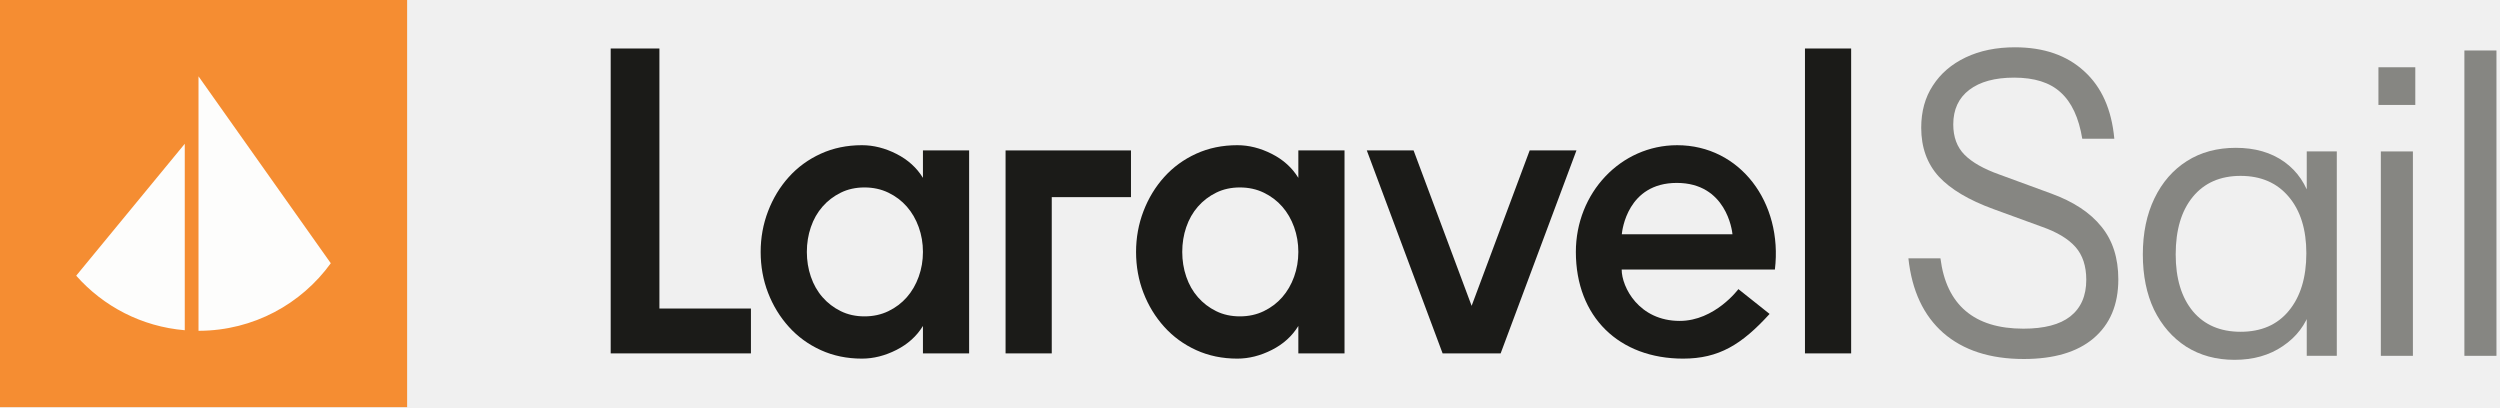
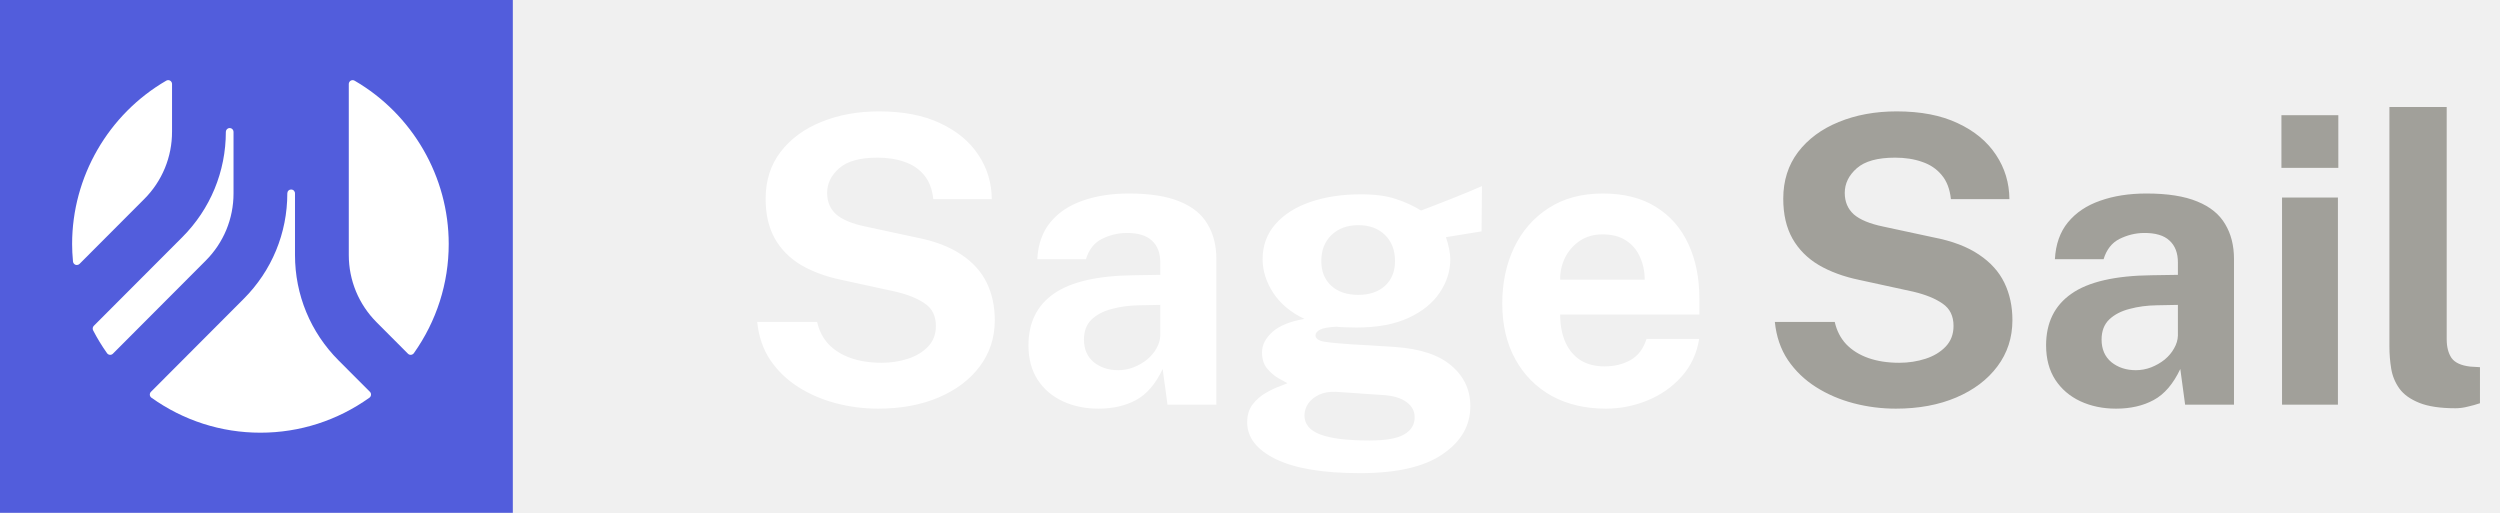
- <svg xmlns="http://www.w3.org/2000/svg" width="393" height="64" viewBox="0 0 393 64" fill="none">
-   <style>
-         .laravel { fill: #1B1B18 } @media (prefers-color-scheme:dark) { .laravel { fill: #fff } }
-         .sail { fill: #868682 } @media (prefers-color-scheme:dark) { .sail { fill: #A1A09A } }
-     </style>
-   <rect width="64" height="64" fill="#F58D32" />
-   <path fill-rule="evenodd" clip-rule="evenodd" d="M29.045 51.911V22.603L12 43.311V43.364C16.246 48.156 22.27 51.347 29.045 51.911ZM52 41.382C47.374 47.782 39.843 51.96 31.332 52.001H31.206V12L52 41.382Z" fill="#FDFDFC" />
-   <path class="laravel" d="M103.659 7.625H96V55.553H118.046V48.501H103.659V7.625Z" />
-   <path class="laravel" d="M145.087 27.96C144.109 26.363 142.722 25.108 140.924 24.195C139.126 23.282 137.316 22.825 135.496 22.825C133.141 22.825 130.988 23.27 129.035 24.16C127.08 25.05 125.404 26.272 124.006 27.823C122.607 29.376 121.519 31.168 120.742 33.198C119.964 35.23 119.576 37.364 119.576 39.6C119.576 41.883 119.964 44.028 120.742 46.036C121.519 48.045 122.607 49.826 124.006 51.377C125.404 52.929 127.08 54.15 129.035 55.04C130.988 55.93 133.141 56.375 135.496 56.375C137.316 56.375 139.126 55.918 140.924 55.006C142.722 54.094 144.11 52.838 145.087 51.24V55.554H152.346V23.647H145.087V27.96ZM144.421 43.503C143.977 44.736 143.355 45.808 142.556 46.721C141.756 47.634 140.791 48.364 139.659 48.912C138.526 49.46 137.271 49.733 135.895 49.733C134.518 49.733 133.275 49.46 132.165 48.912C131.054 48.364 130.1 47.634 129.301 46.721C128.502 45.808 127.891 44.736 127.469 43.503C127.047 42.27 126.837 40.969 126.837 39.6C126.837 38.231 127.047 36.93 127.469 35.697C127.89 34.465 128.502 33.393 129.301 32.48C130.1 31.567 131.055 30.836 132.165 30.289C133.275 29.741 134.518 29.467 135.895 29.467C137.271 29.467 138.526 29.741 139.659 30.289C140.791 30.837 141.756 31.567 142.556 32.48C143.355 33.393 143.977 34.465 144.421 35.697C144.864 36.93 145.087 38.231 145.087 39.6C145.087 40.969 144.864 42.27 144.421 43.503Z" />
-   <path class="laravel" d="M204.099 27.96C203.121 26.363 201.734 25.108 199.936 24.195C198.138 23.282 196.328 22.825 194.508 22.825C192.153 22.825 190.001 23.27 188.047 24.16C186.093 25.05 184.417 26.272 183.018 27.823C181.619 29.376 180.531 31.168 179.754 33.198C178.977 35.23 178.589 37.364 178.589 39.6C178.589 41.883 178.977 44.028 179.754 46.036C180.531 48.045 181.619 49.826 183.018 51.377C184.417 52.929 186.092 54.15 188.047 55.04C190 55.93 192.153 56.375 194.508 56.375C196.328 56.375 198.138 55.918 199.936 55.006C201.734 54.094 203.122 52.838 204.099 51.24V55.554H211.359V23.647H204.099V27.96ZM203.433 43.503C202.988 44.736 202.367 45.808 201.568 46.721C200.768 47.634 199.803 48.364 198.67 48.912C197.538 49.46 196.283 49.733 194.907 49.733C193.53 49.733 192.286 49.46 191.177 48.912C190.066 48.364 189.112 47.634 188.313 46.721C187.513 45.808 186.903 44.736 186.481 43.503C186.058 42.27 185.849 40.969 185.849 39.6C185.849 38.231 186.058 36.93 186.481 35.697C186.902 34.465 187.513 33.393 188.313 32.48C189.112 31.567 190.067 30.836 191.177 30.289C192.286 29.741 193.53 29.467 194.907 29.467C196.283 29.467 197.538 29.741 198.67 30.289C199.803 30.837 200.768 31.567 201.568 32.48C202.367 33.393 202.988 34.465 203.433 35.697C203.876 36.93 204.099 38.231 204.099 39.6C204.099 40.969 203.876 42.27 203.433 43.503Z" />
-   <path class="laravel" d="M291 7.625H283.741V55.553H291V7.625Z" />
-   <path class="laravel" d="M158.075 55.553H165.335V30.99H177.79V23.647H158.075V55.553Z" />
-   <path class="laravel" d="M240.465 23.647L231.34 48.08L222.216 23.647H214.862L226.778 55.553H235.902L247.818 23.647H240.465Z" />
-   <path class="laravel" d="M263.652 22.826C254.762 22.826 247.725 30.337 247.725 39.601C247.725 49.842 254.536 56.375 264.582 56.375C270.205 56.375 273.795 54.165 278.181 49.351L273.276 45.45C273.273 45.454 269.574 50.447 264.051 50.447C257.631 50.447 254.928 45.126 254.928 42.373H279.013C280.278 31.833 273.537 22.826 263.652 22.826ZM254.947 36.828C255.003 36.214 255.839 28.754 263.594 28.754C271.349 28.754 272.291 36.213 272.345 36.828H254.947Z" />
-   <path class="sail" d="M387.403 55.935V7.935H392.443V55.935H387.403Z" />
-   <path class="sail" d="M374.268 55.935V23.805H379.308V55.935H374.268ZM373.89 16.497V10.575H379.686V16.497H373.89Z" />
-   <path class="sail" d="M351.28 56.565C348.382 56.565 345.841 55.872 343.657 54.486C341.515 53.1 339.835 51.168 338.617 48.69C337.441 46.212 336.853 43.314 336.853 39.996C336.853 36.636 337.462 33.696 338.68 31.176C339.898 28.656 341.599 26.703 343.783 25.317C345.967 23.931 348.529 23.238 351.469 23.238C354.493 23.238 357.034 23.973 359.092 25.443C361.15 26.913 362.557 28.992 363.313 31.68L362.62 31.806V23.805H367.345V55.935H362.62V48.438L363.25 48.627C362.452 51.063 360.982 52.995 358.84 54.423C356.74 55.851 354.22 56.565 351.28 56.565ZM352.225 52.155C355.459 52.155 357.979 51.063 359.785 48.879C361.633 46.653 362.557 43.629 362.557 39.807C362.557 36.069 361.633 33.108 359.785 30.924C357.937 28.74 355.417 27.648 352.225 27.648C349.033 27.648 346.534 28.74 344.728 30.924C342.922 33.108 342.019 36.132 342.019 39.996C342.019 43.776 342.922 46.758 344.728 48.942C346.534 51.084 349.033 52.155 352.225 52.155Z" />
-   <path class="sail" d="M318.137 56.435C312.847 56.435 308.628 55.067 305.479 52.33C302.372 49.593 300.546 45.686 300 40.609H305.038C305.5 44.273 306.823 47.032 309.006 48.886C311.189 50.74 314.212 51.667 318.074 51.667C321.349 51.667 323.805 51.027 325.443 49.747C327.122 48.423 327.962 46.503 327.962 43.986C327.962 41.823 327.395 40.102 326.261 38.822C325.128 37.541 323.365 36.482 320.971 35.643L313.351 32.862C309.489 31.45 306.634 29.75 304.786 27.763C302.939 25.733 302.015 23.172 302.015 20.082C302.015 17.522 302.624 15.315 303.842 13.461C305.059 11.562 306.781 10.084 309.006 9.024C311.231 7.965 313.813 7.435 316.752 7.435C321.286 7.435 324.918 8.693 327.647 11.209C330.376 13.681 331.95 17.213 332.37 21.804H327.332C326.786 18.493 325.653 16.065 323.931 14.52C322.252 12.975 319.817 12.203 316.626 12.203C313.603 12.203 311.252 12.843 309.573 14.123C307.893 15.403 307.053 17.213 307.053 19.553C307.053 21.539 307.641 23.128 308.817 24.32C309.992 25.512 311.819 26.549 314.296 27.432L322.42 30.412C325.947 31.692 328.592 33.436 330.355 35.643C332.118 37.806 333 40.565 333 43.92C333 47.893 331.698 50.983 329.095 53.191C326.534 55.353 322.882 56.435 318.137 56.435Z" />
+ <svg xmlns="http://www.w3.org/2000/svg" width="312" height="64" viewBox="0 0 312 64" fill="none">
+   <rect width="64" height="64" fill="#525DDC" />
+   <path fill-rule="evenodd" clip-rule="evenodd" d="M42.255 44.983C38.748 41.467 36.815 36.792 36.815 31.822V24.129C36.815 24.002 36.764 23.88 36.675 23.789C36.585 23.699 36.463 23.648 36.336 23.648C36.209 23.648 36.087 23.699 35.997 23.789C35.907 23.88 35.857 24.002 35.857 24.129C35.857 29.101 33.926 33.777 30.419 37.292L18.837 48.9C18.788 48.949 18.75 49.008 18.726 49.074C18.702 49.139 18.692 49.209 18.698 49.279C18.703 49.349 18.724 49.417 18.758 49.478C18.793 49.539 18.84 49.592 18.898 49.633C22.904 52.49 27.608 54 32.5 54C37.393 54 42.099 52.49 46.105 49.633C46.162 49.592 46.209 49.539 46.243 49.478C46.277 49.417 46.297 49.349 46.301 49.279C46.308 49.209 46.3 49.14 46.277 49.074C46.254 49.008 46.217 48.949 46.168 48.9L42.255 44.983ZM21.47 16.442V10.482C21.47 10.398 21.448 10.314 21.406 10.241C21.364 10.167 21.304 10.106 21.231 10.064C21.157 10.022 21.075 10 20.99 10C20.906 10 20.823 10.023 20.75 10.066C13.502 14.272 9 22.081 9 30.447C9 31.116 9.035 31.834 9.11 32.639C9.129 32.823 9.251 32.981 9.426 33.048C9.479 33.065 9.534 33.074 9.589 33.074C9.716 33.074 9.837 33.024 9.926 32.935L18.001 24.841C19.104 23.741 19.978 22.432 20.574 20.99C21.169 19.549 21.473 18.003 21.469 16.442H21.47ZM44.248 10.066C44.176 10.023 44.093 10.001 44.009 10.001C43.924 10.001 43.842 10.023 43.769 10.066C43.696 10.108 43.636 10.169 43.594 10.242C43.552 10.315 43.53 10.398 43.529 10.482V31.822C43.529 34.993 44.765 37.977 47.002 40.221L50.912 44.142C51.002 44.233 51.124 44.284 51.252 44.284C51.265 44.284 51.279 44.284 51.293 44.281C51.362 44.275 51.43 44.254 51.49 44.219C51.551 44.185 51.604 44.138 51.646 44.082C54.494 40.064 56 35.35 56 30.446C56 22.081 51.5 14.272 44.248 10.066ZM25.672 32.53L14.089 44.142C14.045 44.187 13.992 44.223 13.934 44.247C13.875 44.272 13.812 44.284 13.749 44.284C13.737 44.284 13.723 44.284 13.711 44.281C13.642 44.275 13.575 44.254 13.514 44.22C13.454 44.185 13.402 44.139 13.361 44.082C12.714 43.173 12.133 42.219 11.621 41.228C11.574 41.136 11.558 41.033 11.573 40.931C11.589 40.83 11.637 40.736 11.709 40.663L22.75 29.6C26.255 26.083 28.186 21.411 28.186 16.442C28.19 16.317 28.242 16.199 28.332 16.113C28.421 16.026 28.541 15.977 28.665 15.977C28.789 15.977 28.909 16.026 28.998 16.113C29.087 16.199 29.14 16.317 29.144 16.442V24.129C29.144 27.302 27.912 30.286 25.672 32.53Z" fill="white" />
+   <path d="M109.6 51C107.8 51 106.042 50.775 104.325 50.325C102.608 49.875 101.042 49.2 99.625 48.3C98.208 47.4 97.042 46.275 96.125 44.925C95.225 43.575 94.683 41.992 94.5 40.175H101.975C102.225 41.275 102.7 42.2 103.4 42.95C104.117 43.7 105.033 44.275 106.15 44.675C107.283 45.075 108.575 45.275 110.025 45.275C111.175 45.275 112.267 45.108 113.3 44.775C114.333 44.442 115.175 43.933 115.825 43.25C116.475 42.567 116.8 41.708 116.8 40.675C116.8 39.442 116.35 38.517 115.45 37.9C114.55 37.267 113.325 36.767 111.775 36.4L105 34.925C103.083 34.525 101.408 33.908 99.975 33.075C98.558 32.225 97.467 31.125 96.7 29.775C95.933 28.408 95.55 26.75 95.55 24.8C95.55 22.55 96.167 20.608 97.4 18.975C98.65 17.342 100.342 16.092 102.475 15.225C104.625 14.342 107.033 13.9 109.7 13.9C112.717 13.9 115.258 14.392 117.325 15.375C119.408 16.342 121 17.658 122.1 19.325C123.2 20.975 123.758 22.817 123.775 24.85H116.475C116.342 23.6 115.958 22.6 115.325 21.85C114.692 21.083 113.875 20.533 112.875 20.2C111.892 19.85 110.767 19.675 109.5 19.675C107.317 19.675 105.725 20.117 104.725 21C103.725 21.883 103.225 22.908 103.225 24.075C103.225 25.175 103.6 26.067 104.35 26.75C105.117 27.417 106.342 27.925 108.025 28.275L114.3 29.625C116.633 30.075 118.525 30.792 119.975 31.775C121.425 32.742 122.483 33.917 123.15 35.3C123.817 36.683 124.15 38.233 124.15 39.95C124.15 42.133 123.525 44.058 122.275 45.725C121.042 47.375 119.333 48.667 117.15 49.6C114.967 50.533 112.45 51 109.6 51ZM137.077 51C135.444 51 133.961 50.692 132.627 50.075C131.311 49.458 130.269 48.567 129.502 47.4C128.736 46.217 128.352 44.783 128.352 43.1C128.352 40.267 129.411 38.117 131.527 36.65C133.644 35.167 136.986 34.4 141.552 34.35L144.802 34.3V32.75C144.802 31.567 144.452 30.658 143.752 30.025C143.069 29.375 141.994 29.058 140.527 29.075C139.477 29.092 138.469 29.342 137.502 29.825C136.552 30.308 135.894 31.15 135.527 32.35H129.452C129.552 30.483 130.094 28.95 131.077 27.75C132.077 26.533 133.419 25.633 135.102 25.05C136.786 24.45 138.711 24.15 140.877 24.15C143.511 24.15 145.627 24.483 147.227 25.15C148.827 25.8 149.986 26.742 150.702 27.975C151.436 29.192 151.802 30.642 151.802 32.325V50.5H145.702L145.102 46.05C144.219 47.917 143.111 49.208 141.777 49.925C140.461 50.642 138.894 51 137.077 51ZM139.552 46.2C140.202 46.2 140.836 46.083 141.452 45.85C142.086 45.6 142.652 45.275 143.152 44.875C143.652 44.458 144.044 43.992 144.327 43.475C144.627 42.958 144.786 42.425 144.802 41.875V38.05L142.177 38.1C140.961 38.117 139.827 38.267 138.777 38.55C137.727 38.817 136.877 39.258 136.227 39.875C135.594 40.492 135.277 41.325 135.277 42.375C135.277 43.575 135.686 44.517 136.502 45.2C137.336 45.867 138.352 46.2 139.552 46.2ZM169.723 59.05C165.123 59.05 161.623 58.467 159.223 57.3C156.839 56.133 155.648 54.6 155.648 52.7C155.648 51.817 155.873 51.075 156.323 50.475C156.789 49.875 157.331 49.4 157.948 49.05C158.581 48.683 159.156 48.408 159.673 48.225C160.206 48.025 160.539 47.892 160.673 47.825C160.406 47.675 160.014 47.458 159.498 47.175C158.998 46.875 158.539 46.475 158.123 45.975C157.706 45.458 157.498 44.792 157.498 43.975C157.498 43.058 157.931 42.208 158.798 41.425C159.681 40.642 161.014 40.1 162.798 39.8C161.098 39 159.798 37.917 158.898 36.55C158.014 35.183 157.573 33.783 157.573 32.35C157.573 30.65 158.106 29.192 159.173 27.975C160.239 26.758 161.698 25.833 163.548 25.2C165.398 24.567 167.489 24.25 169.823 24.25C171.589 24.25 173.039 24.442 174.173 24.825C175.323 25.192 176.381 25.675 177.348 26.275C177.731 26.125 178.231 25.933 178.848 25.7C179.481 25.45 180.164 25.183 180.898 24.9C181.648 24.6 182.373 24.308 183.073 24.025C183.773 23.725 184.398 23.458 184.948 23.225L184.898 28.875L180.448 29.6C180.614 30.05 180.748 30.533 180.848 31.05C180.948 31.567 180.998 31.992 180.998 32.325C180.998 33.825 180.556 35.225 179.673 36.525C178.806 37.825 177.506 38.875 175.773 39.675C174.039 40.475 171.881 40.875 169.298 40.875C168.998 40.875 168.581 40.867 168.048 40.85C167.514 40.833 167.081 40.808 166.748 40.775C165.781 40.825 165.106 40.95 164.723 41.15C164.356 41.35 164.173 41.583 164.173 41.85C164.173 42.25 164.548 42.517 165.298 42.65C166.048 42.767 167.181 42.875 168.698 42.975C169.248 43.008 169.998 43.05 170.948 43.1C171.898 43.15 172.939 43.217 174.073 43.3C177.239 43.517 179.598 44.3 181.148 45.65C182.714 46.983 183.498 48.667 183.498 50.7C183.498 53.117 182.348 55.108 180.048 56.675C177.764 58.258 174.323 59.05 169.723 59.05ZM170.898 54.975C172.914 54.975 174.356 54.725 175.223 54.225C176.106 53.725 176.548 53.008 176.548 52.075C176.548 51.292 176.206 50.658 175.523 50.175C174.856 49.675 173.889 49.383 172.623 49.3L166.698 48.9C165.914 48.867 165.231 48.983 164.648 49.25C164.064 49.517 163.606 49.883 163.273 50.35C162.956 50.817 162.798 51.317 162.798 51.85C162.798 52.933 163.456 53.725 164.773 54.225C166.089 54.725 168.131 54.975 170.898 54.975ZM169.523 36.8C170.906 36.8 172.014 36.425 172.848 35.675C173.681 34.908 174.098 33.875 174.098 32.575C174.098 31.225 173.681 30.142 172.848 29.325C172.014 28.508 170.906 28.1 169.523 28.1C168.139 28.1 167.023 28.508 166.173 29.325C165.323 30.142 164.898 31.225 164.898 32.575C164.898 33.858 165.306 34.883 166.123 35.65C166.956 36.417 168.089 36.8 169.523 36.8ZM200.408 51C197.842 51 195.583 50.467 193.633 49.4C191.7 48.317 190.192 46.792 189.108 44.825C188.025 42.858 187.483 40.542 187.483 37.875C187.483 35.292 187.975 32.967 188.958 30.9C189.958 28.817 191.392 27.175 193.258 25.975C195.125 24.758 197.383 24.15 200.033 24.15C202.667 24.15 204.875 24.708 206.658 25.825C208.442 26.925 209.792 28.467 210.708 30.45C211.625 32.417 212.083 34.692 212.083 37.275V39.25H194.708C194.708 40.567 194.925 41.717 195.358 42.7C195.792 43.667 196.417 44.417 197.233 44.95C198.067 45.467 199.067 45.725 200.233 45.725C201.483 45.725 202.575 45.458 203.508 44.925C204.442 44.392 205.1 43.517 205.483 42.3H212.058C211.758 44.133 211.025 45.7 209.858 47C208.692 48.3 207.275 49.292 205.608 49.975C203.942 50.658 202.208 51 200.408 51ZM194.708 34.9H205.258C205.258 33.867 205.058 32.917 204.658 32.05C204.275 31.183 203.692 30.5 202.908 30C202.142 29.5 201.175 29.25 200.008 29.25C198.892 29.25 197.933 29.525 197.133 30.075C196.35 30.608 195.742 31.308 195.308 32.175C194.892 33.042 194.692 33.95 194.708 34.9Z" fill="white" />
+   <path d="M236.6 51C234.8 51 233.042 50.775 231.325 50.325C229.608 49.875 228.042 49.2 226.625 48.3C225.208 47.4 224.042 46.275 223.125 44.925C222.225 43.575 221.683 41.992 221.5 40.175H228.975C229.225 41.275 229.7 42.2 230.4 42.95C231.117 43.7 232.033 44.275 233.15 44.675C234.283 45.075 235.575 45.275 237.025 45.275C238.175 45.275 239.267 45.108 240.3 44.775C241.333 44.442 242.175 43.933 242.825 43.25C243.475 42.567 243.8 41.708 243.8 40.675C243.8 39.442 243.35 38.517 242.45 37.9C241.55 37.267 240.325 36.767 238.775 36.4L232 34.925C230.083 34.525 228.408 33.908 226.975 33.075C225.558 32.225 224.467 31.125 223.7 29.775C222.933 28.408 222.55 26.75 222.55 24.8C222.55 22.55 223.167 20.608 224.4 18.975C225.65 17.342 227.342 16.092 229.475 15.225C231.625 14.342 234.033 13.9 236.7 13.9C239.717 13.9 242.258 14.392 244.325 15.375C246.408 16.342 248 17.658 249.1 19.325C250.2 20.975 250.758 22.817 250.775 24.85H243.475C243.342 23.6 242.958 22.6 242.325 21.85C241.692 21.083 240.875 20.533 239.875 20.2C238.892 19.85 237.767 19.675 236.5 19.675C234.317 19.675 232.725 20.117 231.725 21C230.725 21.883 230.225 22.908 230.225 24.075C230.225 25.175 230.6 26.067 231.35 26.75C232.117 27.417 233.342 27.925 235.025 28.275L241.3 29.625C243.633 30.075 245.525 30.792 246.975 31.775C248.425 32.742 249.483 33.917 250.15 35.3C250.817 36.683 251.15 38.233 251.15 39.95C251.15 42.133 250.525 44.058 249.275 45.725C248.042 47.375 246.333 48.667 244.15 49.6C241.967 50.533 239.45 51 236.6 51ZM264.077 51C262.444 51 260.961 50.692 259.627 50.075C258.311 49.458 257.269 48.567 256.502 47.4C255.736 46.217 255.352 44.783 255.352 43.1C255.352 40.267 256.411 38.117 258.527 36.65C260.644 35.167 263.986 34.4 268.552 34.35L271.802 34.3V32.75C271.802 31.567 271.452 30.658 270.752 30.025C270.069 29.375 268.994 29.058 267.527 29.075C266.477 29.092 265.469 29.342 264.502 29.825C263.552 30.308 262.894 31.15 262.527 32.35H256.452C256.552 30.483 257.094 28.95 258.077 27.75C259.077 26.533 260.419 25.633 262.102 25.05C263.786 24.45 265.711 24.15 267.877 24.15C270.511 24.15 272.627 24.483 274.227 25.15C275.827 25.8 276.986 26.742 277.702 27.975C278.436 29.192 278.802 30.642 278.802 32.325V50.5H272.702L272.102 46.05C271.219 47.917 270.111 49.208 268.777 49.925C267.461 50.642 265.894 51 264.077 51ZM266.552 46.2C267.202 46.2 267.836 46.083 268.452 45.85C269.086 45.6 269.652 45.275 270.152 44.875C270.652 44.458 271.044 43.992 271.327 43.475C271.627 42.958 271.786 42.425 271.802 41.875V38.05L269.177 38.1C267.961 38.117 266.827 38.267 265.777 38.55C264.727 38.817 263.877 39.258 263.227 39.875C262.594 40.492 262.277 41.325 262.277 42.375C262.277 43.575 262.686 44.517 263.502 45.2C264.336 45.867 265.352 46.2 266.552 46.2ZM284.798 50.5V24.65H291.773V50.5H284.798ZM284.723 20.95V14.375H291.823V20.95H284.723ZM306.449 50.95C304.549 50.95 303.041 50.725 301.924 50.275C300.808 49.825 299.983 49.233 299.449 48.5C298.916 47.75 298.574 46.925 298.424 46.025C298.274 45.108 298.199 44.183 298.199 43.25V13.35H305.349V42.35C305.349 43.3 305.549 44.075 305.949 44.675C306.366 45.258 307.141 45.617 308.274 45.75L309.499 45.825V50.325C308.999 50.492 308.491 50.633 307.974 50.75C307.458 50.883 306.949 50.95 306.449 50.95Z" fill="#A1A09A" />
</svg>
